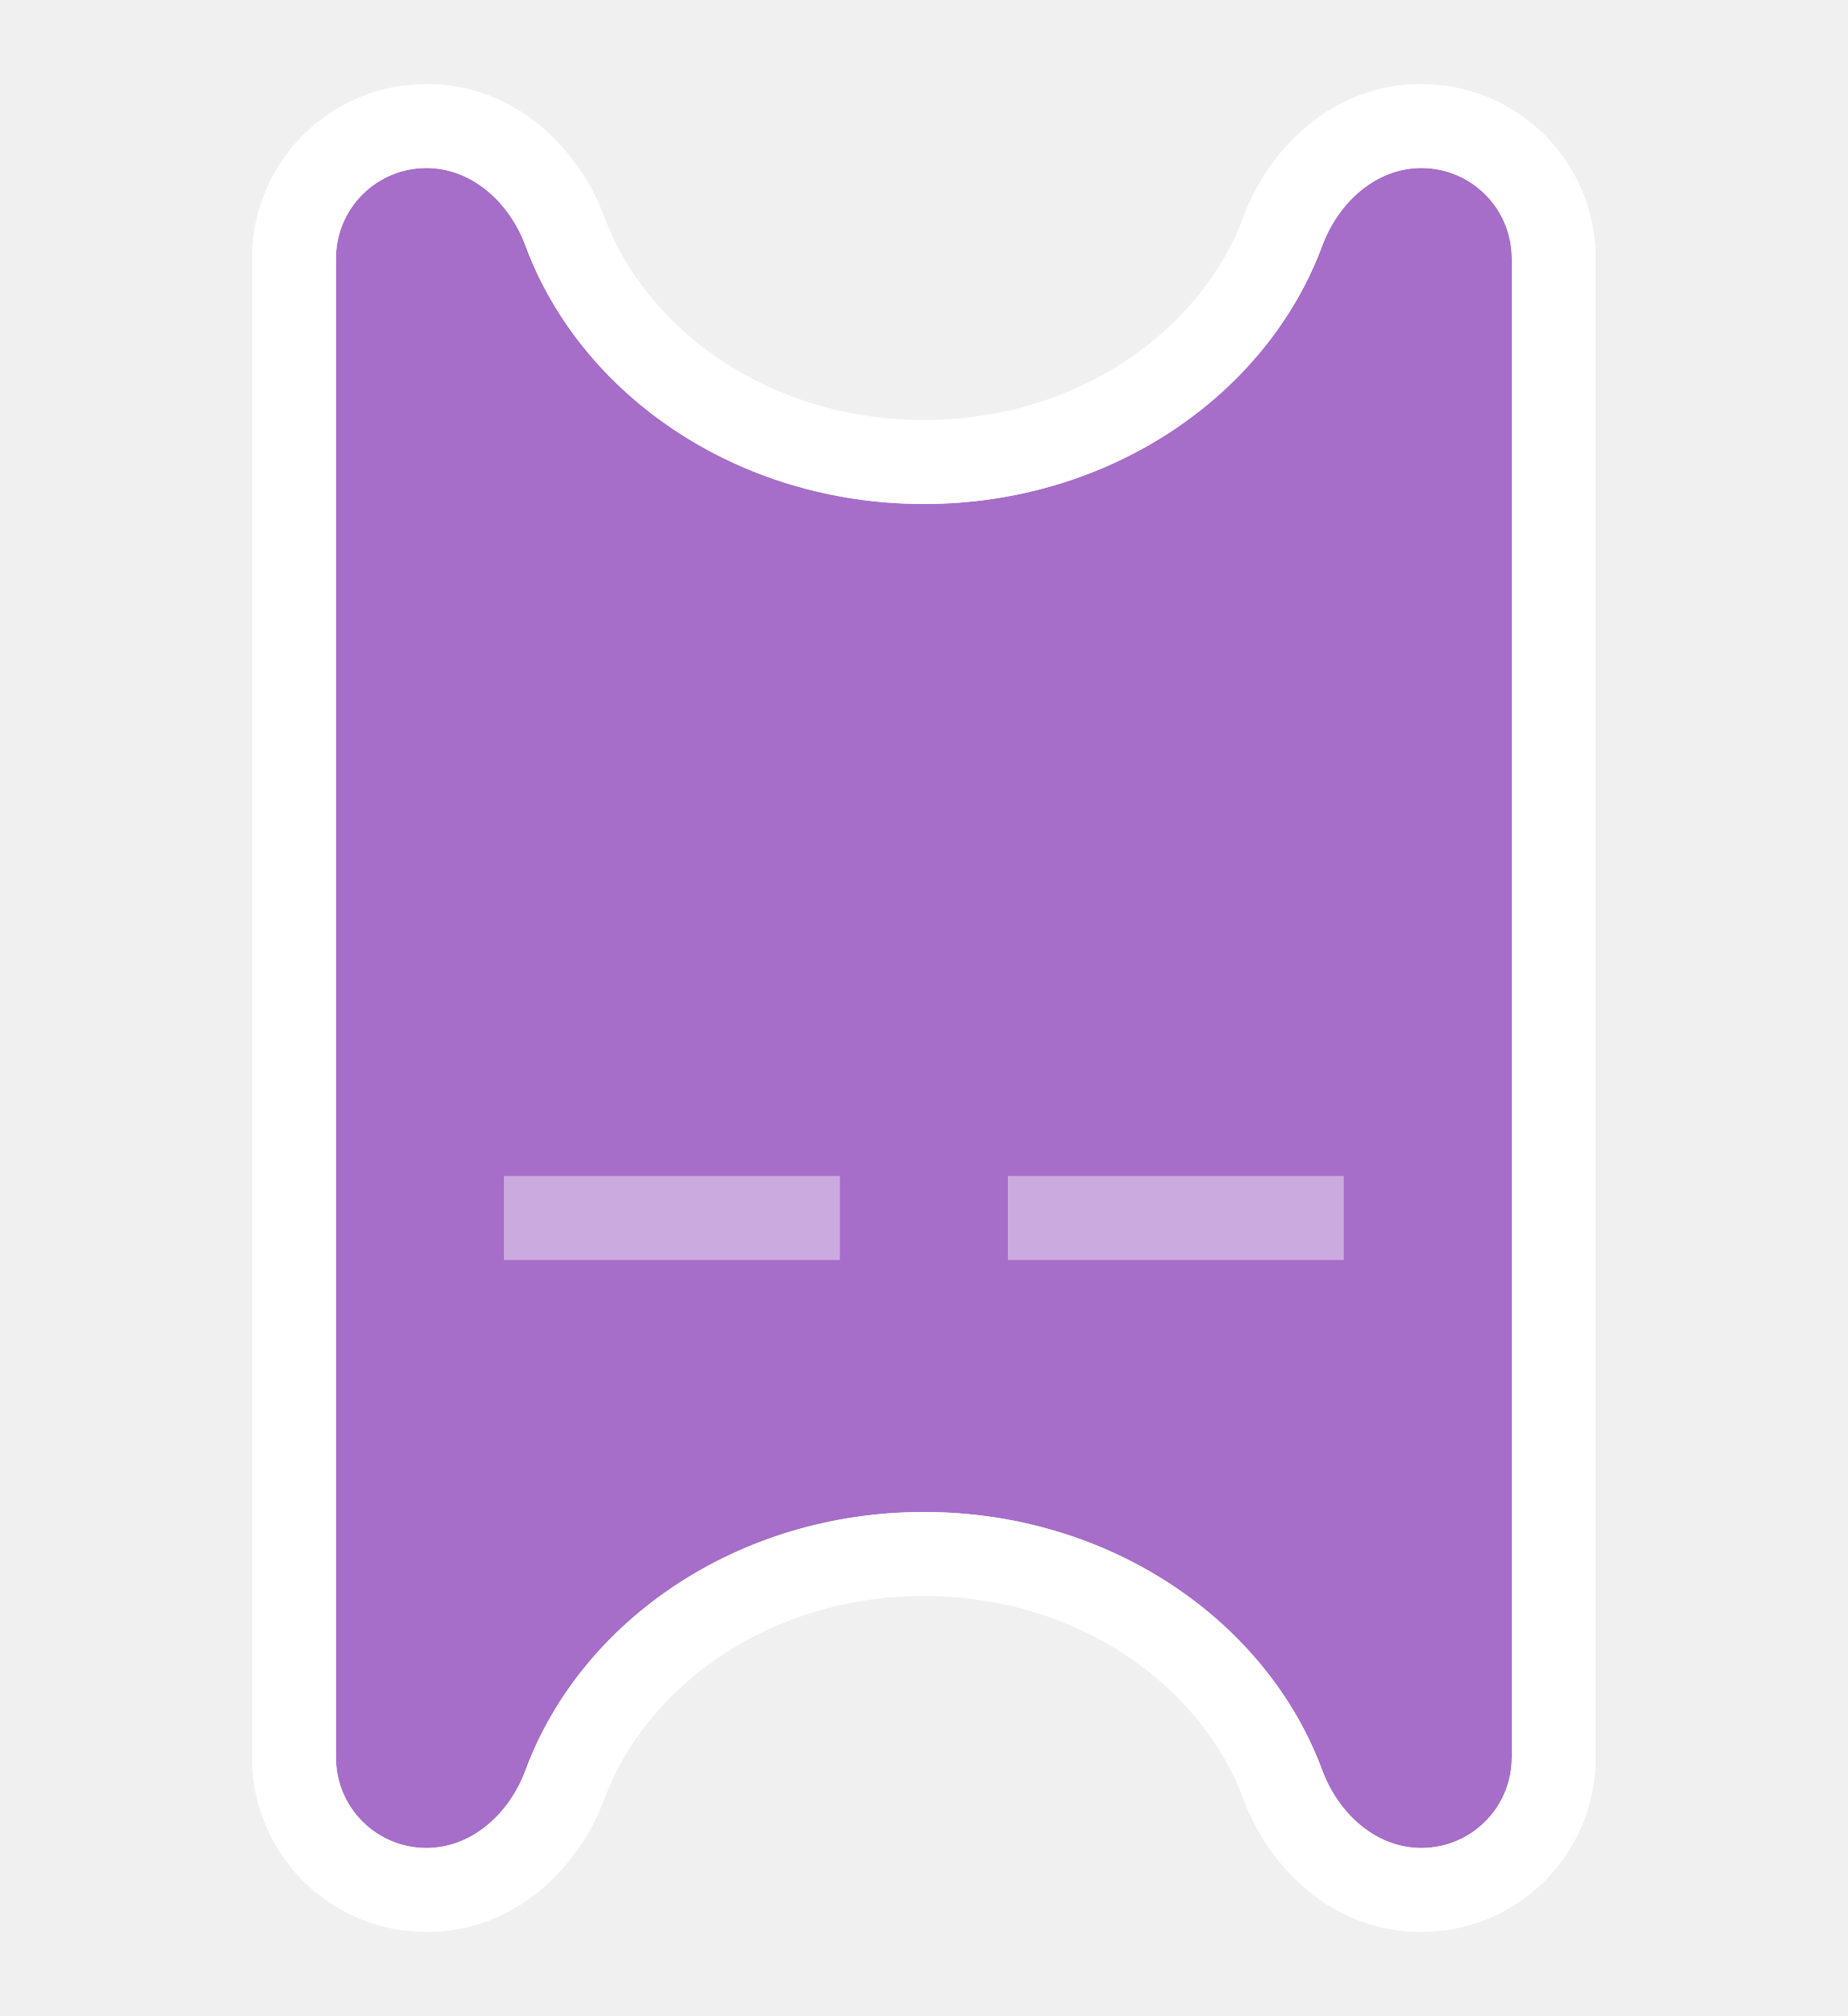
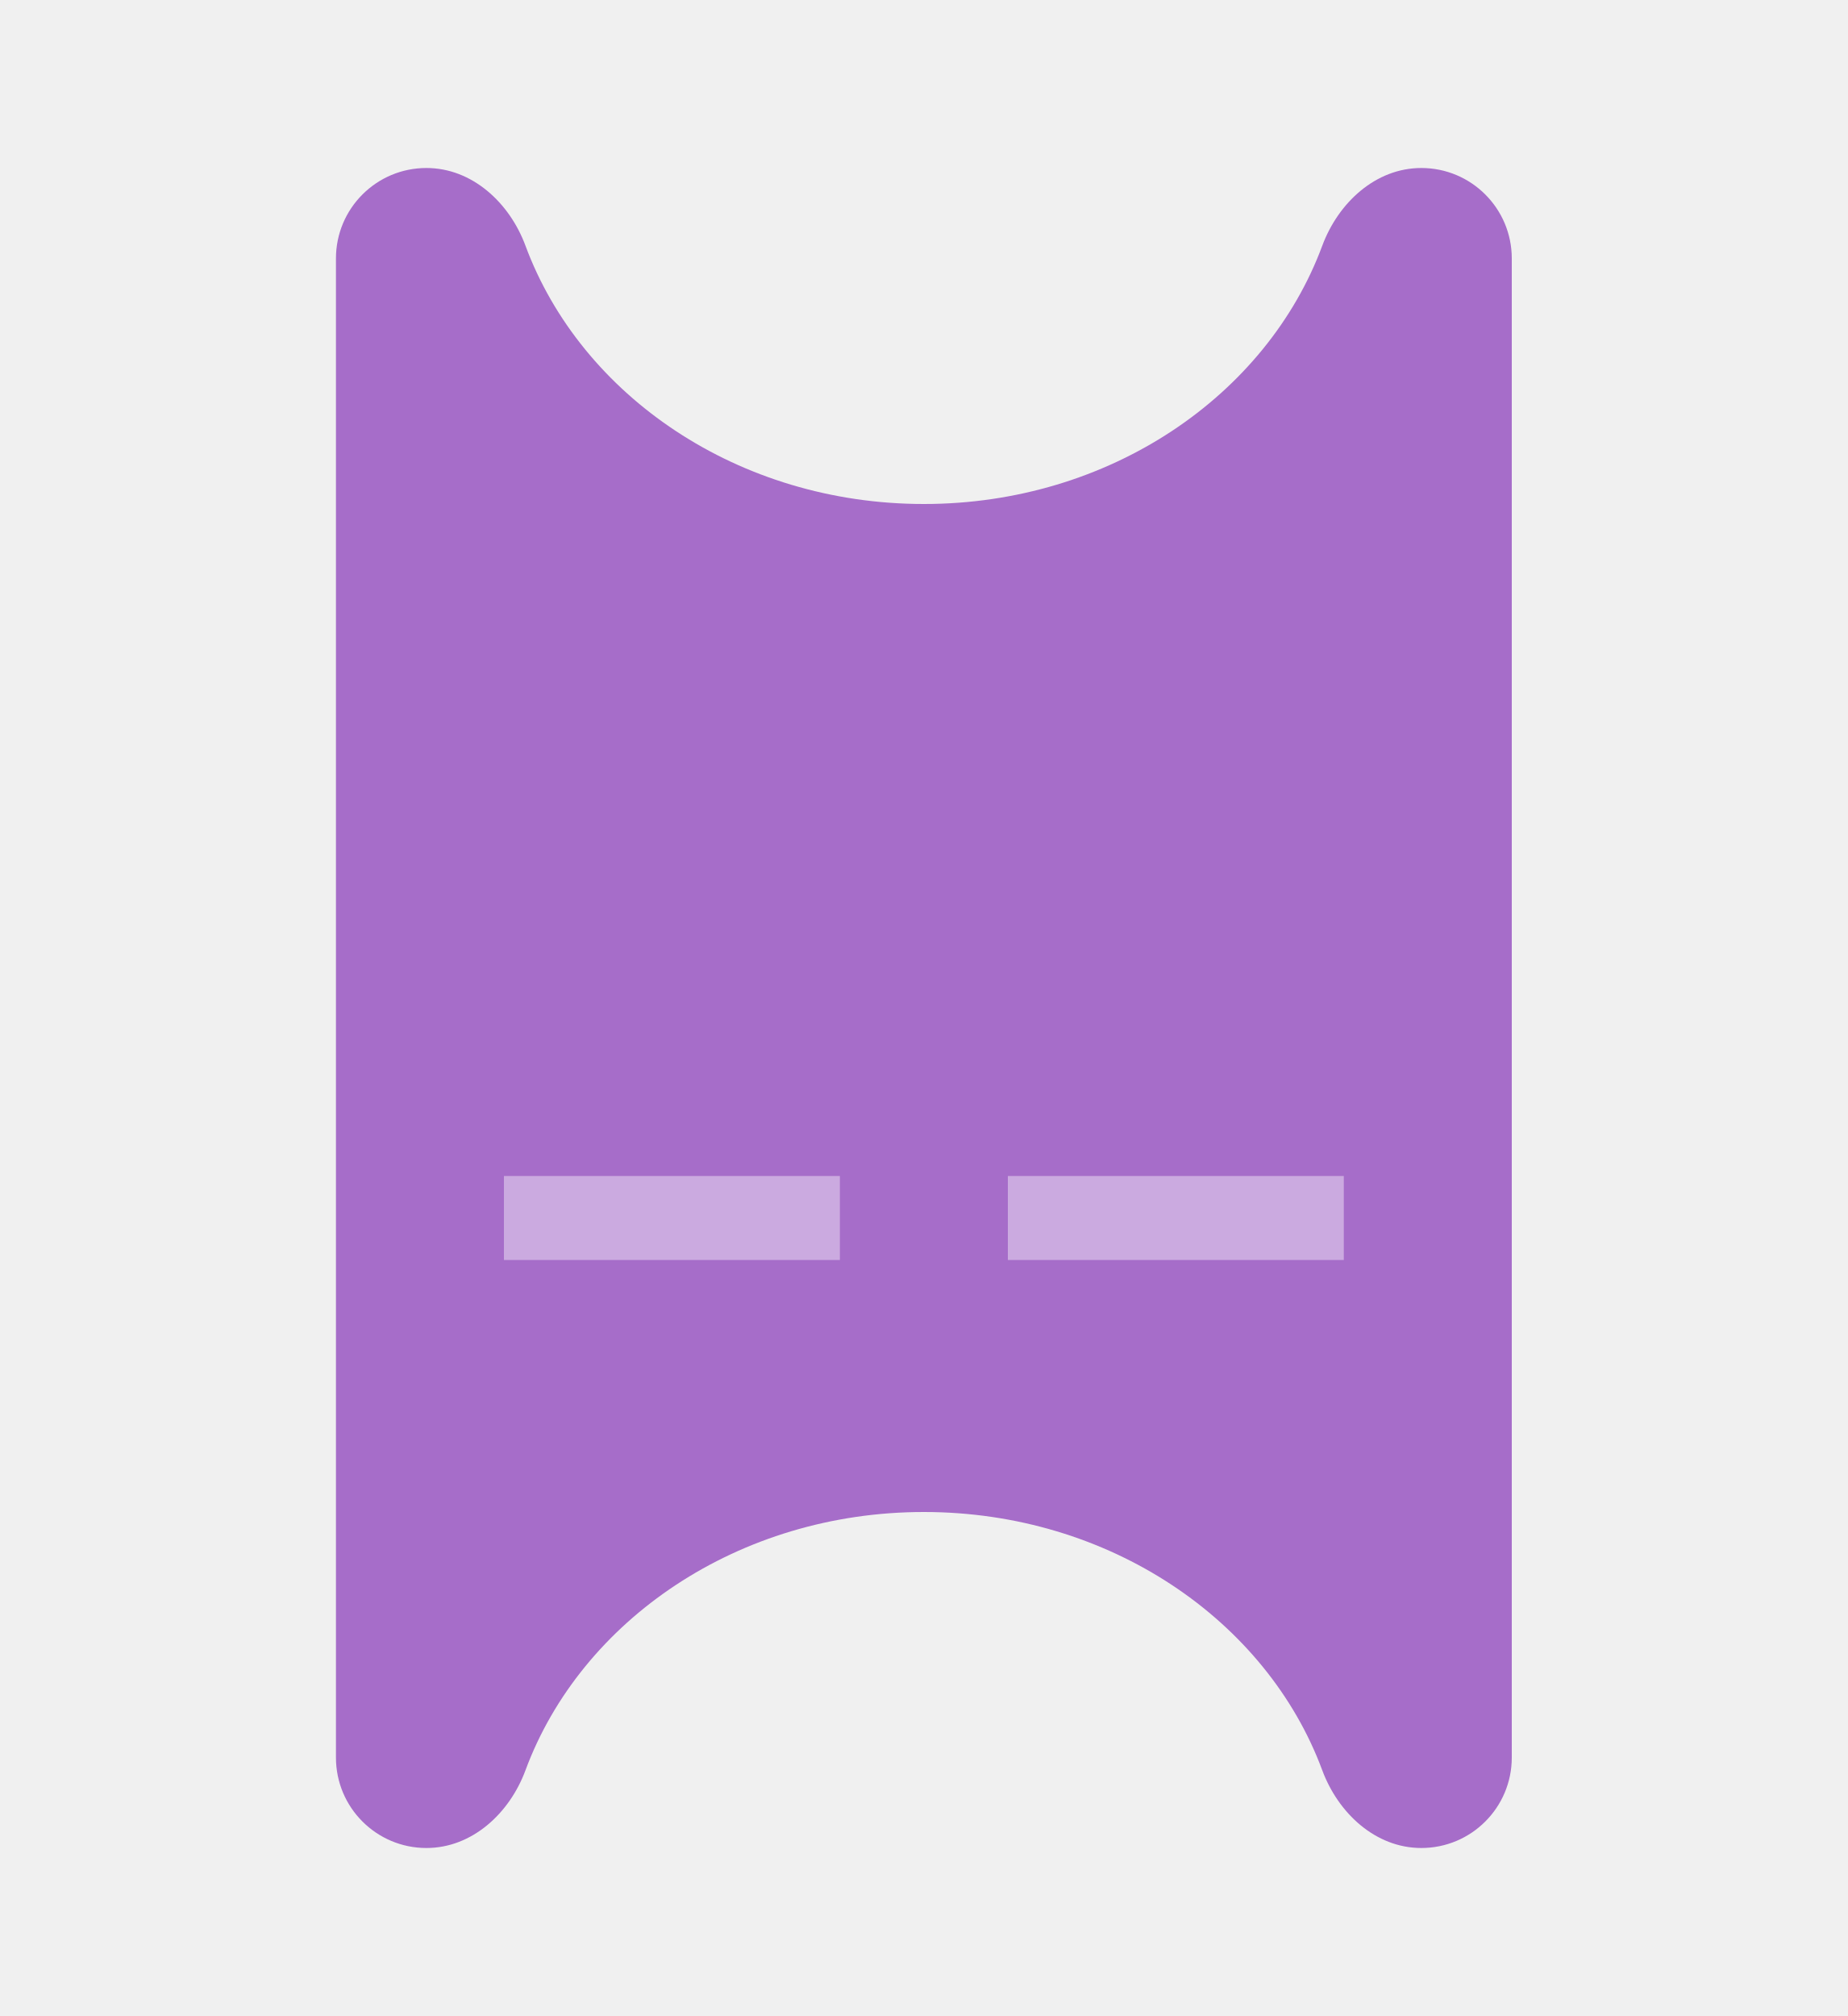
<svg xmlns="http://www.w3.org/2000/svg" width="22" height="24" viewBox="0 0 22 24" fill="none">
  <mask id="path-1-outside-1_168_242" maskUnits="userSpaceOnUse" x="3" y="1" width="16" height="22" fill="black">
    <rect fill="white" x="3" y="1" width="16" height="22" />
    <path fill-rule="evenodd" clip-rule="evenodd" d="M6.256 2.924C6.067 2.414 5.622 2 5.077 2C4.482 2 4 2.482 4 3.077V20.923C4 21.518 4.482 22 5.077 22C5.622 22 6.067 21.586 6.256 21.076C6.918 19.289 8.792 18 11 18C13.208 18 15.082 19.289 15.744 21.076C15.934 21.586 16.378 22 16.923 22C17.518 22 18 21.518 18 20.923V3.077C18 2.482 17.518 2 16.923 2C16.378 2 15.934 2.414 15.744 2.924C15.082 4.711 13.208 6 11 6C8.792 6 6.918 4.711 6.256 2.924Z" />
  </mask>
  <path fill-rule="evenodd" clip-rule="evenodd" d="M6.256 2.924C6.067 2.414 5.622 2 5.077 2C4.482 2 4 2.482 4 3.077V20.923C4 21.518 4.482 22 5.077 22C5.622 22 6.067 21.586 6.256 21.076C6.918 19.289 8.792 18 11 18C13.208 18 15.082 19.289 15.744 21.076C15.934 21.586 16.378 22 16.923 22C17.518 22 18 21.518 18 20.923V3.077C18 2.482 17.518 2 16.923 2C16.378 2 15.934 2.414 15.744 2.924C15.082 4.711 13.208 6 11 6C8.792 6 6.918 4.711 6.256 2.924Z" fill="#A66DC9" />
-   <path d="M15.744 2.924L16.682 3.271L15.744 2.924ZM15.744 21.076L14.807 21.423L15.744 21.076ZM3 3.077V20.923H5V3.077H3ZM7.193 21.423C7.696 20.066 9.168 19 11 19V17C8.415 17 6.139 18.512 5.318 20.729L7.193 21.423ZM11 19C12.832 19 14.304 20.066 14.807 21.423L16.682 20.729C15.861 18.512 13.585 17 11 17V19ZM19 20.923V3.077H17V20.923H19ZM14.807 2.577C14.304 3.934 12.832 5 11 5V7C13.585 7 15.861 5.489 16.682 3.271L14.807 2.577ZM11 5C9.168 5 7.696 3.934 7.193 2.577L5.318 3.271C6.139 5.489 8.415 7 11 7V5ZM16.923 1C15.836 1 15.092 1.805 14.807 2.577L16.682 3.271C16.721 3.167 16.781 3.088 16.836 3.042C16.887 3.001 16.915 3 16.923 3V1ZM19 3.077C19 1.93 18.07 1 16.923 1V3C16.965 3 17 3.035 17 3.077H19ZM16.923 23C18.07 23 19 22.07 19 20.923H17C17 20.965 16.965 21 16.923 21V23ZM5.077 23C6.164 23 6.907 22.195 7.193 21.423L5.318 20.729C5.279 20.833 5.219 20.912 5.164 20.958C5.113 20.999 5.085 21 5.077 21V23ZM3 20.923C3 22.07 3.93 23 5.077 23V21C5.035 21 5 20.965 5 20.923H3ZM5.077 1C3.93 1 3 1.93 3 3.077H5C5 3.035 5.035 3 5.077 3V1ZM14.807 21.423C15.092 22.195 15.836 23 16.923 23V21C16.915 21 16.887 20.999 16.836 20.958C16.781 20.912 16.721 20.833 16.682 20.729L14.807 21.423ZM5.077 3C5.085 3 5.113 3.001 5.164 3.042C5.219 3.088 5.279 3.167 5.318 3.271L7.193 2.577C6.907 1.805 6.164 1 5.077 1V3Z" fill="white" mask="url(#path-1-outside-1_168_242)" />
+   <path d="M15.744 2.924L16.682 3.271L15.744 2.924ZM15.744 21.076L14.807 21.423L15.744 21.076ZM3 3.077V20.923H5V3.077H3ZM7.193 21.423C7.696 20.066 9.168 19 11 19V17C8.415 17 6.139 18.512 5.318 20.729L7.193 21.423ZM11 19C12.832 19 14.304 20.066 14.807 21.423L16.682 20.729C15.861 18.512 13.585 17 11 17V19ZM19 20.923V3.077H17V20.923H19ZM14.807 2.577C14.304 3.934 12.832 5 11 5V7C13.585 7 15.861 5.489 16.682 3.271L14.807 2.577ZM11 5C9.168 5 7.696 3.934 7.193 2.577L5.318 3.271C6.139 5.489 8.415 7 11 7V5ZM16.923 1C15.836 1 15.092 1.805 14.807 2.577L16.682 3.271C16.721 3.167 16.781 3.088 16.836 3.042C16.887 3.001 16.915 3 16.923 3V1ZM19 3.077C19 1.93 18.07 1 16.923 1V3C16.965 3 17 3.035 17 3.077H19ZM16.923 23C18.07 23 19 22.07 19 20.923H17C17 20.965 16.965 21 16.923 21V23ZM5.077 23C6.164 23 6.907 22.195 7.193 21.423L5.318 20.729C5.279 20.833 5.219 20.912 5.164 20.958C5.113 20.999 5.085 21 5.077 21V23ZM3 20.923C3 22.07 3.93 23 5.077 23V21C5.035 21 5 20.965 5 20.923H3ZM5.077 1C3.93 1 3 1.93 3 3.077H5C5 3.035 5.035 3 5.077 3V1ZM14.807 21.423C15.092 22.195 15.836 23 16.923 23V21C16.915 21 16.887 20.999 16.836 20.958C16.781 20.912 16.721 20.833 16.682 20.729L14.807 21.423ZM5.077 3C5.085 3 5.113 3.001 5.164 3.042C5.219 3.088 5.279 3.167 5.318 3.271L7.193 2.577C6.907 1.805 6.164 1 5.077 1V3Z" fill="" mask="url(#path-1-outside-1_168_242)" />
  <path d="M6 14H10V15H6V14Z" fill="white" fill-opacity="0.42" />
  <path d="M12 14H16V15H12V14Z" fill="white" fill-opacity="0.42" />
</svg>
